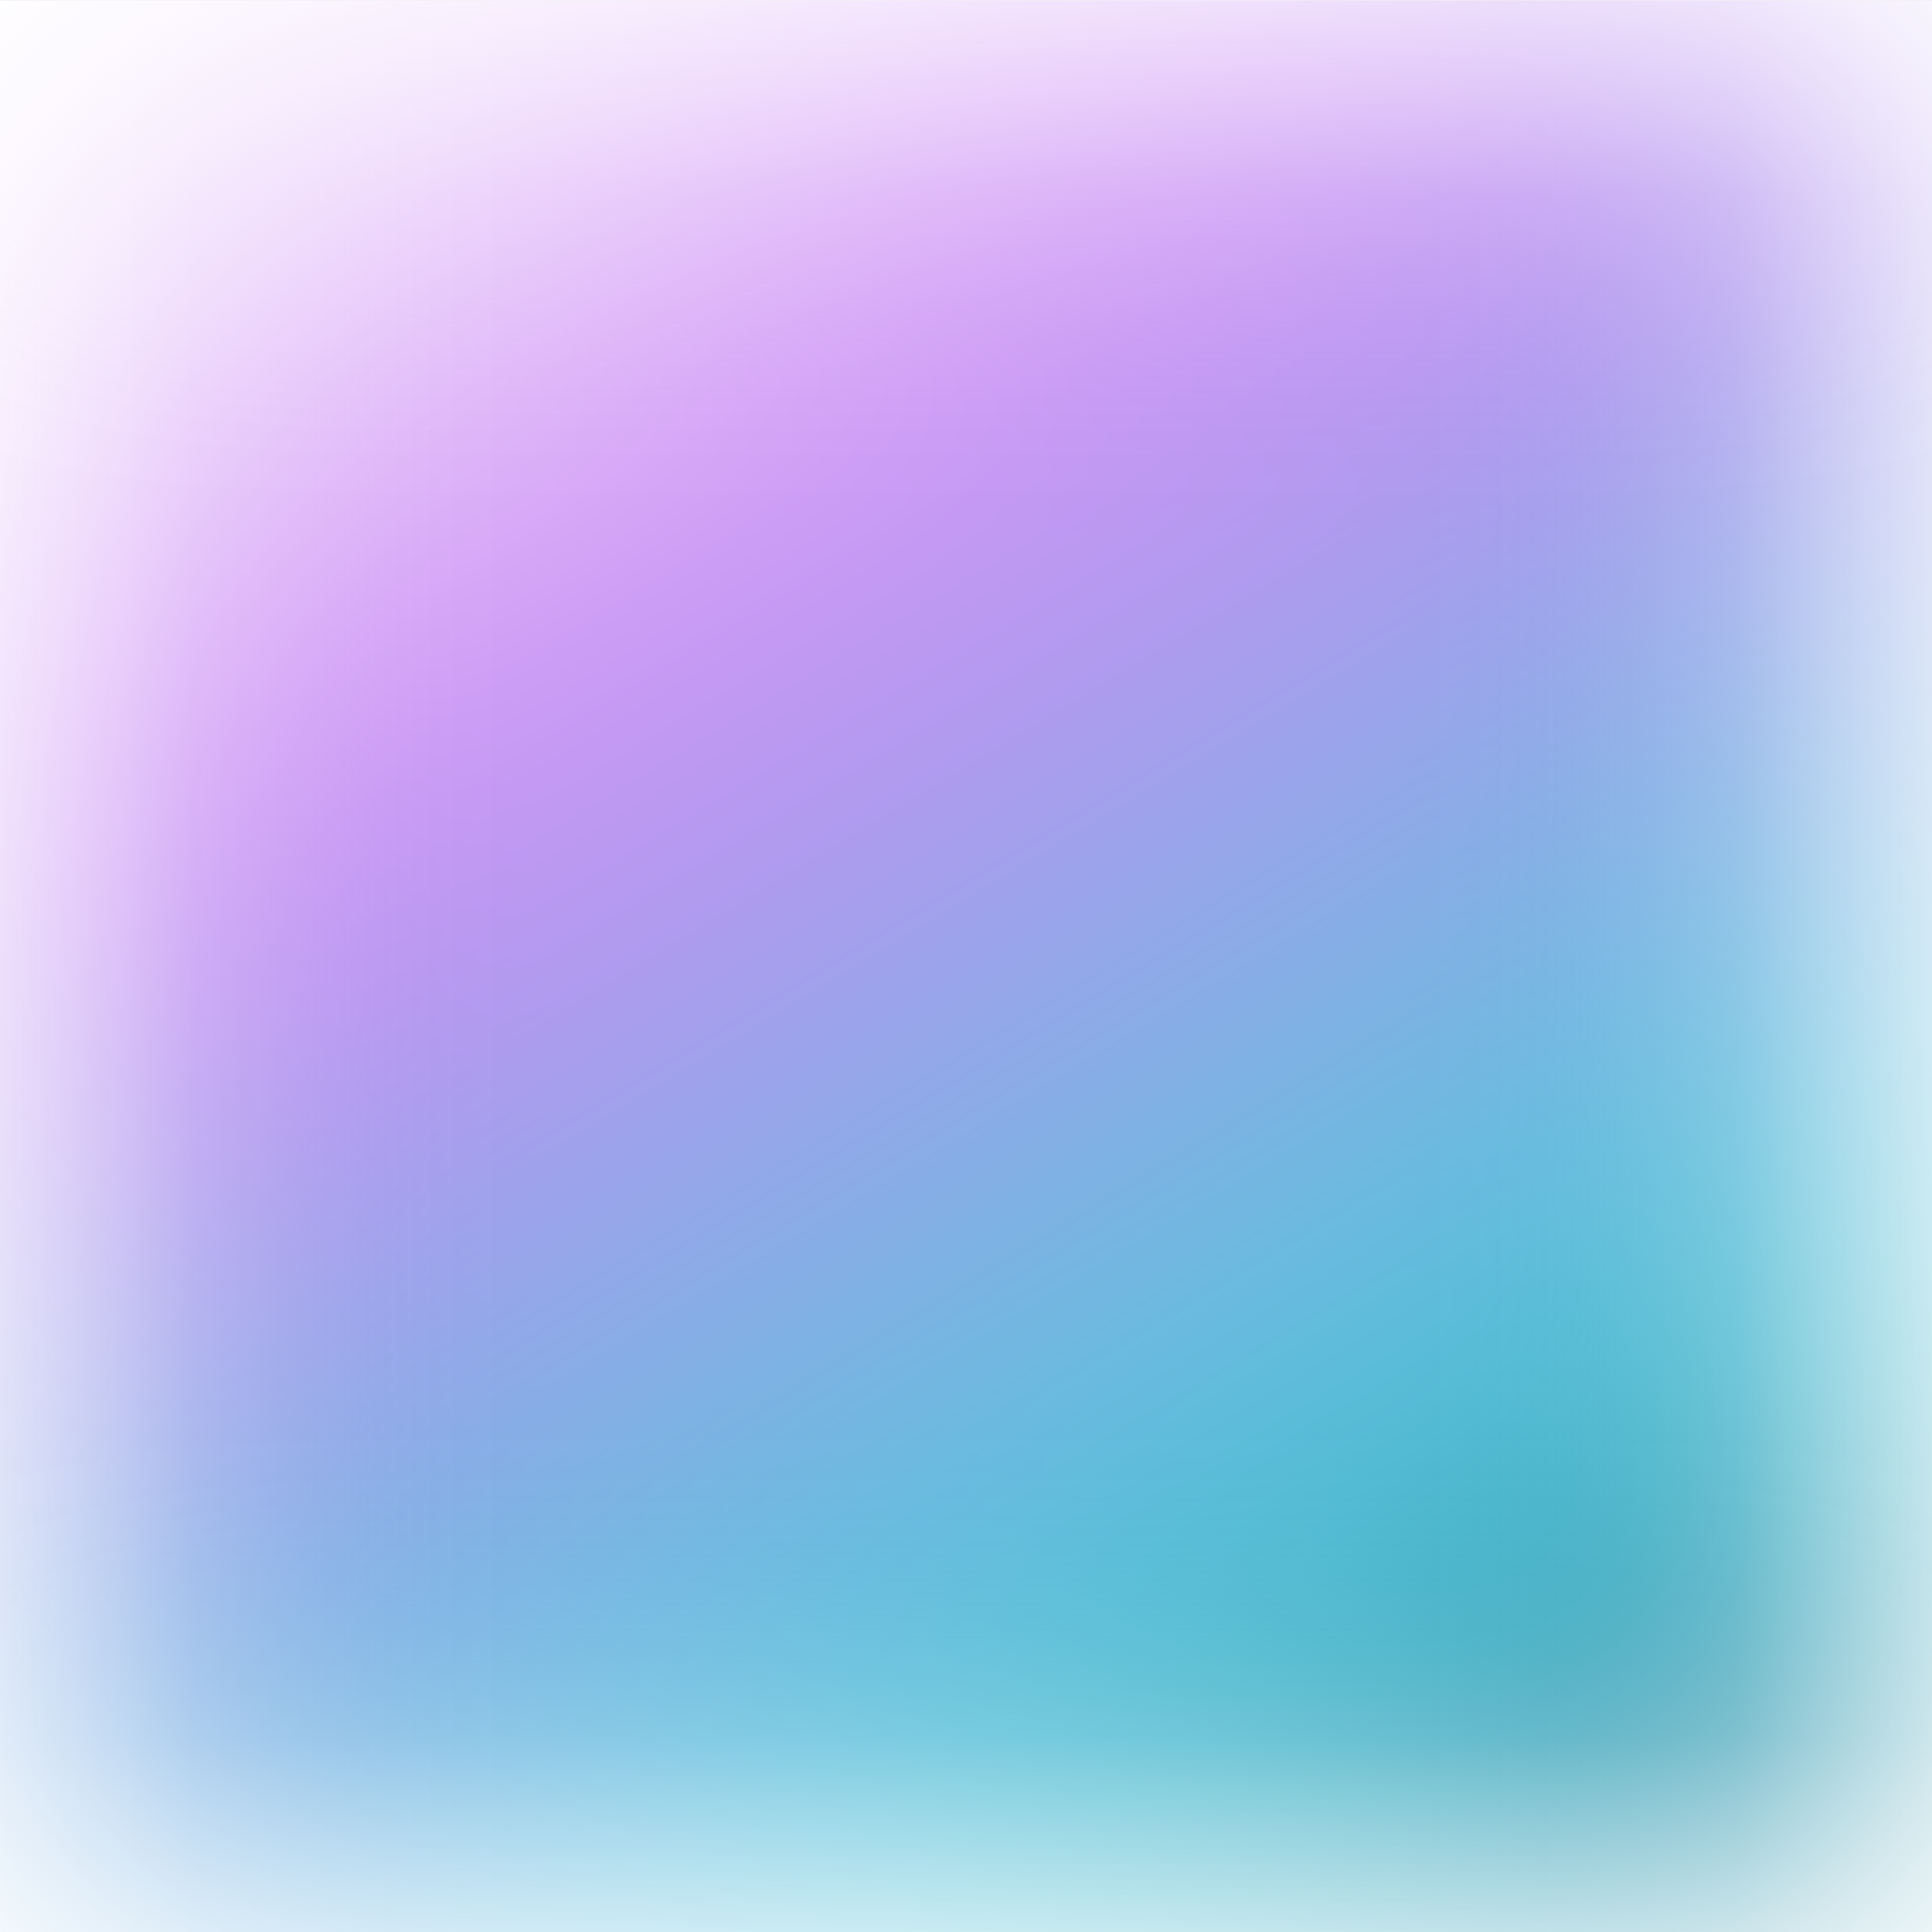
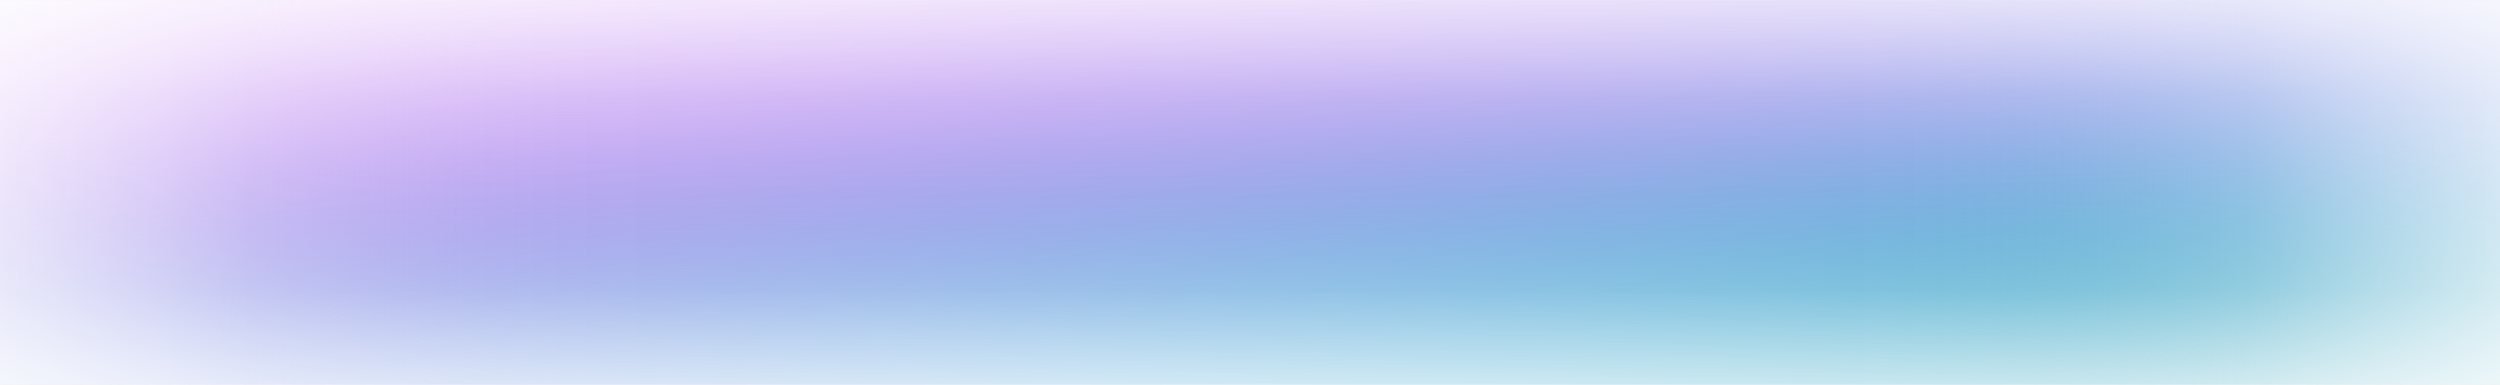
- <svg xmlns="http://www.w3.org/2000/svg" viewBox="0 0 1920 1920" fill="none" id="Magenta-Blue-Blurry-Linear--Streamline-Gradient-Bg.svg" height="100%" width="100%" preserveAspectRatio="none" stroke-width="1">
+ <svg xmlns="http://www.w3.org/2000/svg" viewBox="0 0 1920 1920" fill="none" id="Magenta-Blue-Blurry-Linear--Streamline-Gradient-Bg.svg" height="6" width="39" preserveAspectRatio="none" stroke-width="1">
  <g clip-path="url(#clip0_121_47)">
    <path fill="white" d="m0 .5 1920 0 0 1920-1920 0Z" />
    <g filter="url(#filter0_f_121_47)">
      <path fill="url(#paint0_linear_121_47)" d="M0 1h1920v1920H0Z" />
    </g>
  </g>
  <defs>
    <filter id="filter0_f_121_47" x="-1000" y="-999" width="3920" height="3920" filterUnits="userSpaceOnUse" color-interpolation-filters="sRGB">
      <feFlood flood-opacity="0" result="BackgroundImageFix" />
      <feBlend mode="normal" in="SourceGraphic" in2="BackgroundImageFix" result="shape" />
      <feGaussianBlur stdDeviation="500" result="effect1_foregroundBlur_121_47" />
    </filter>
    <linearGradient id="paint0_linear_121_47" x1="437.149" y1="-121.028" x2="1809.48" y2="2148.96" gradientUnits="userSpaceOnUse">
      <stop stop-color="white" />
      <stop offset=".286" stop-color="#CD8BF5" />
      <stop offset=".693" stop-color="#4FC9DA" />
      <stop offset="1" stop-color="#0D5A7A" />
    </linearGradient>
    <clipPath id="clip0_121_47">
      <path fill="white" transform="translate(0 .5)" d="M0 0h1920v1920H0Z" />
    </clipPath>
  </defs>
</svg>
